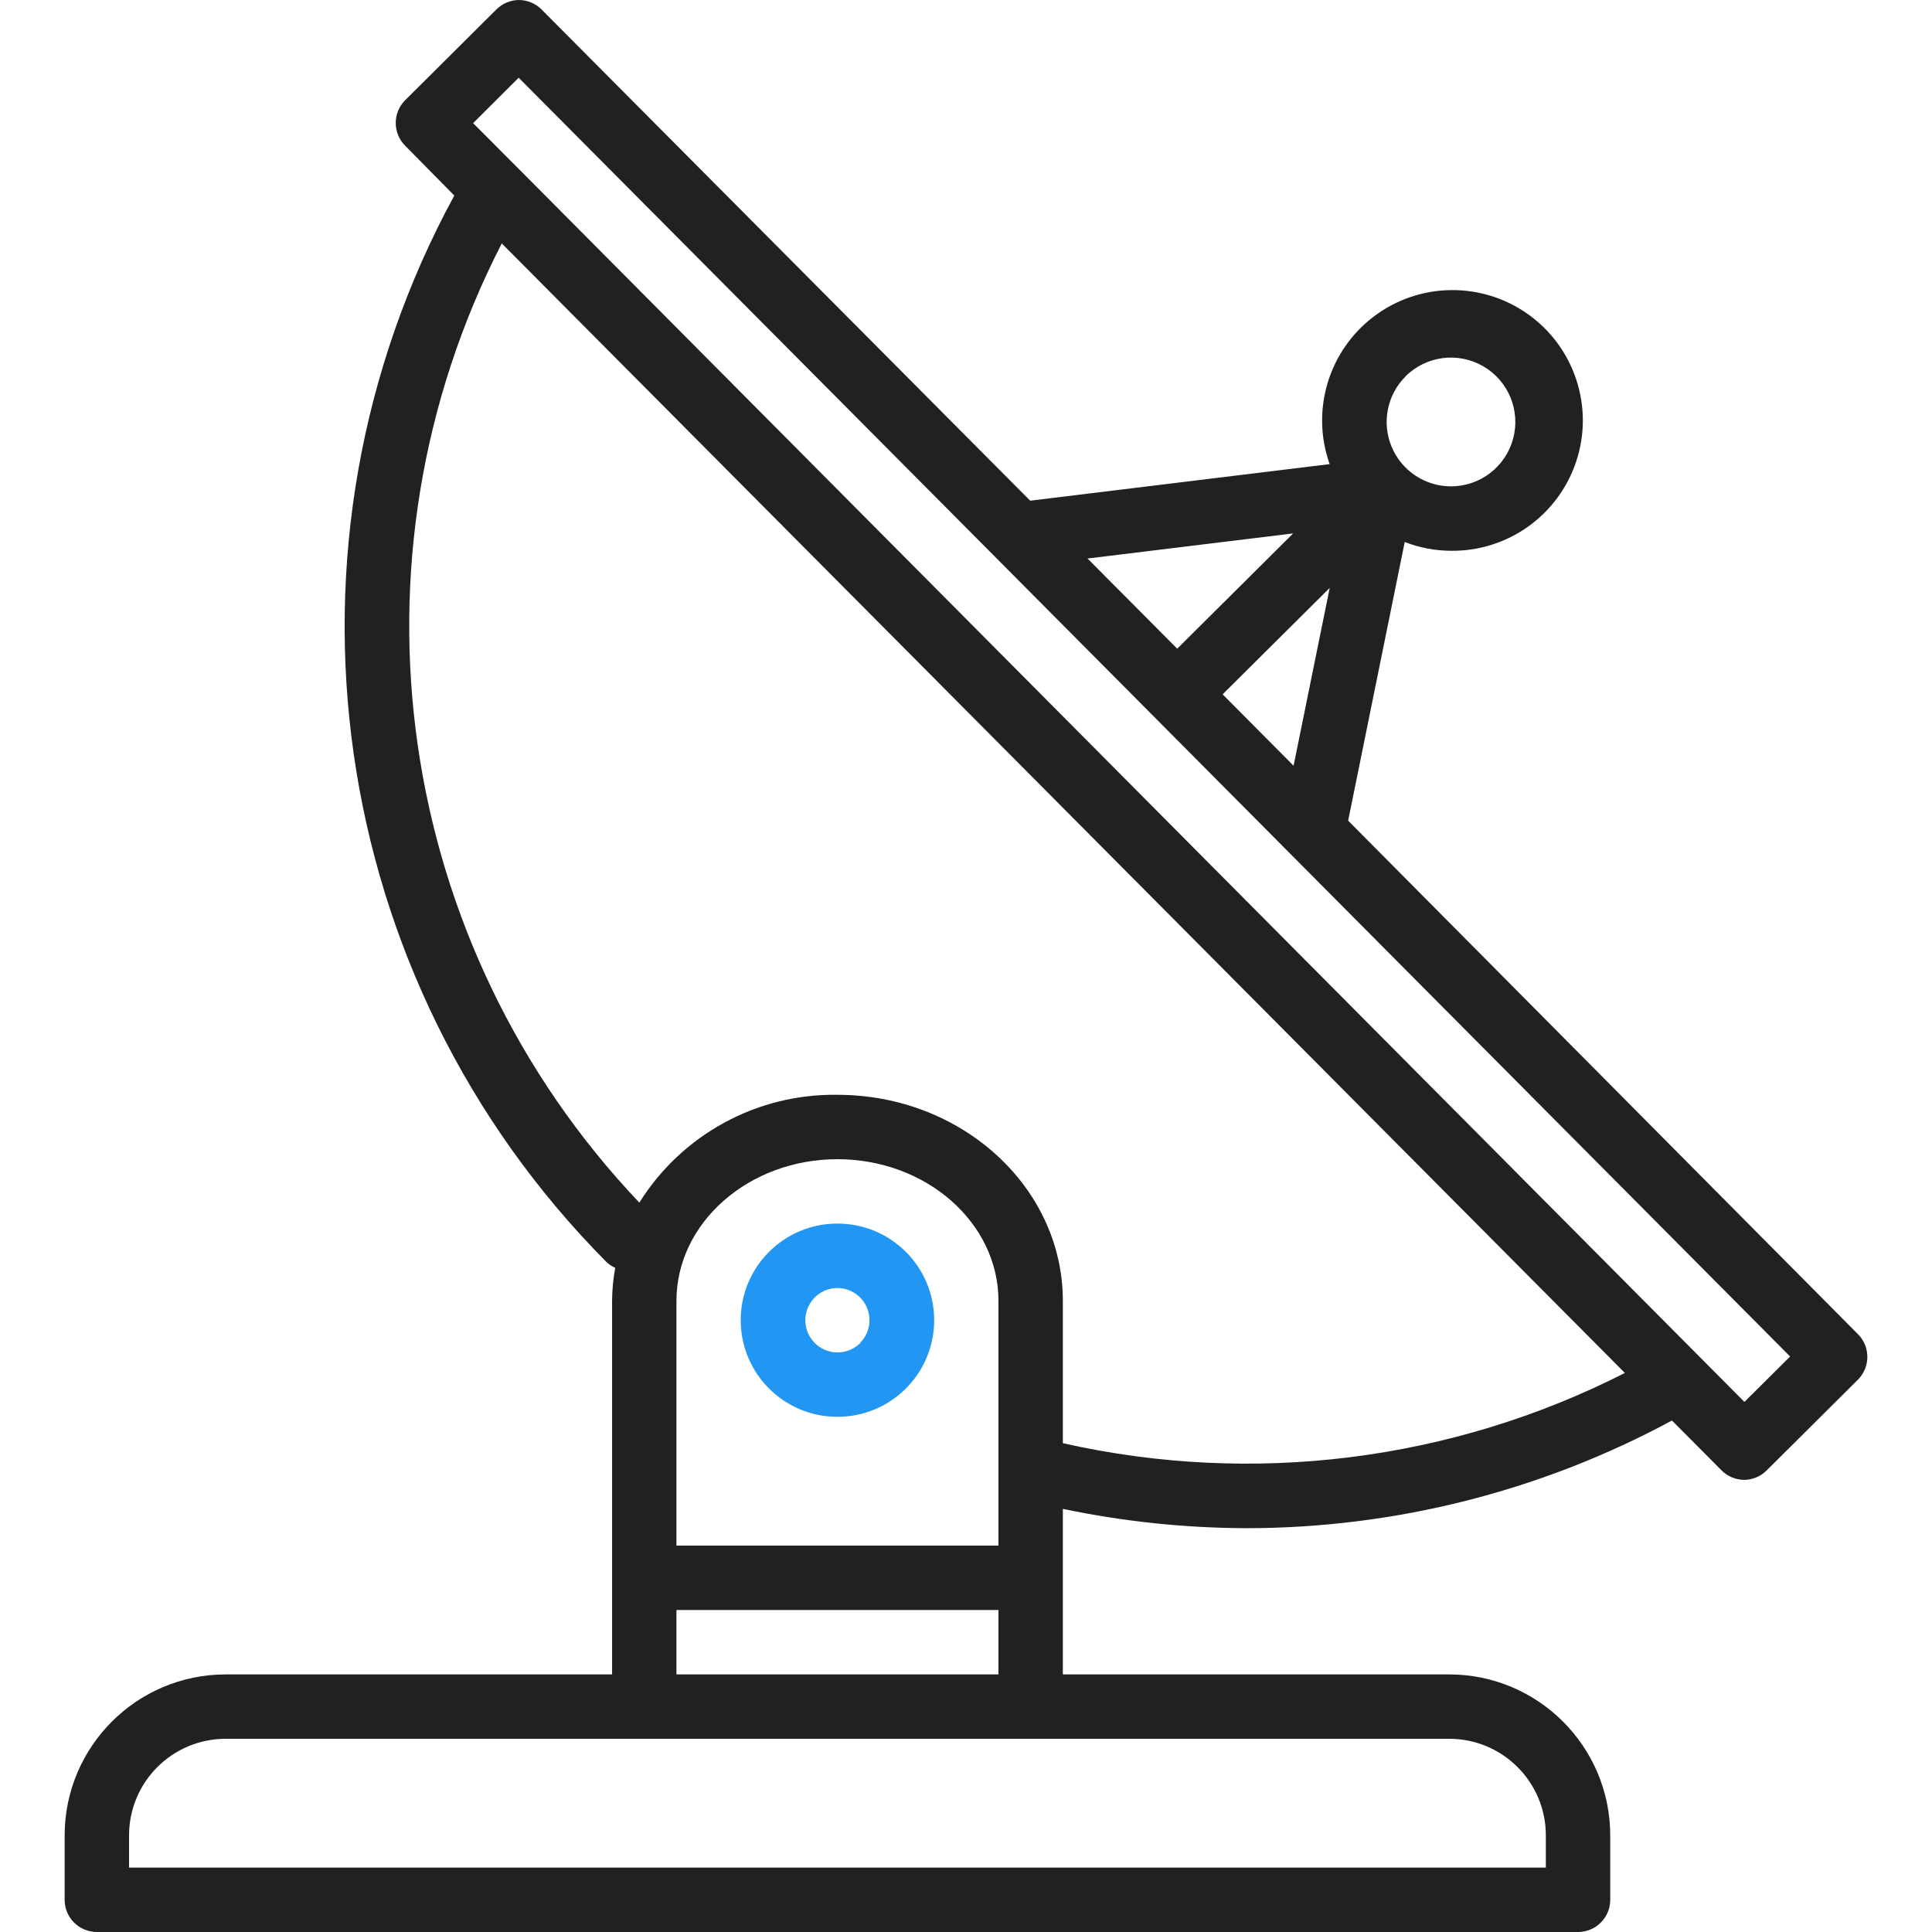
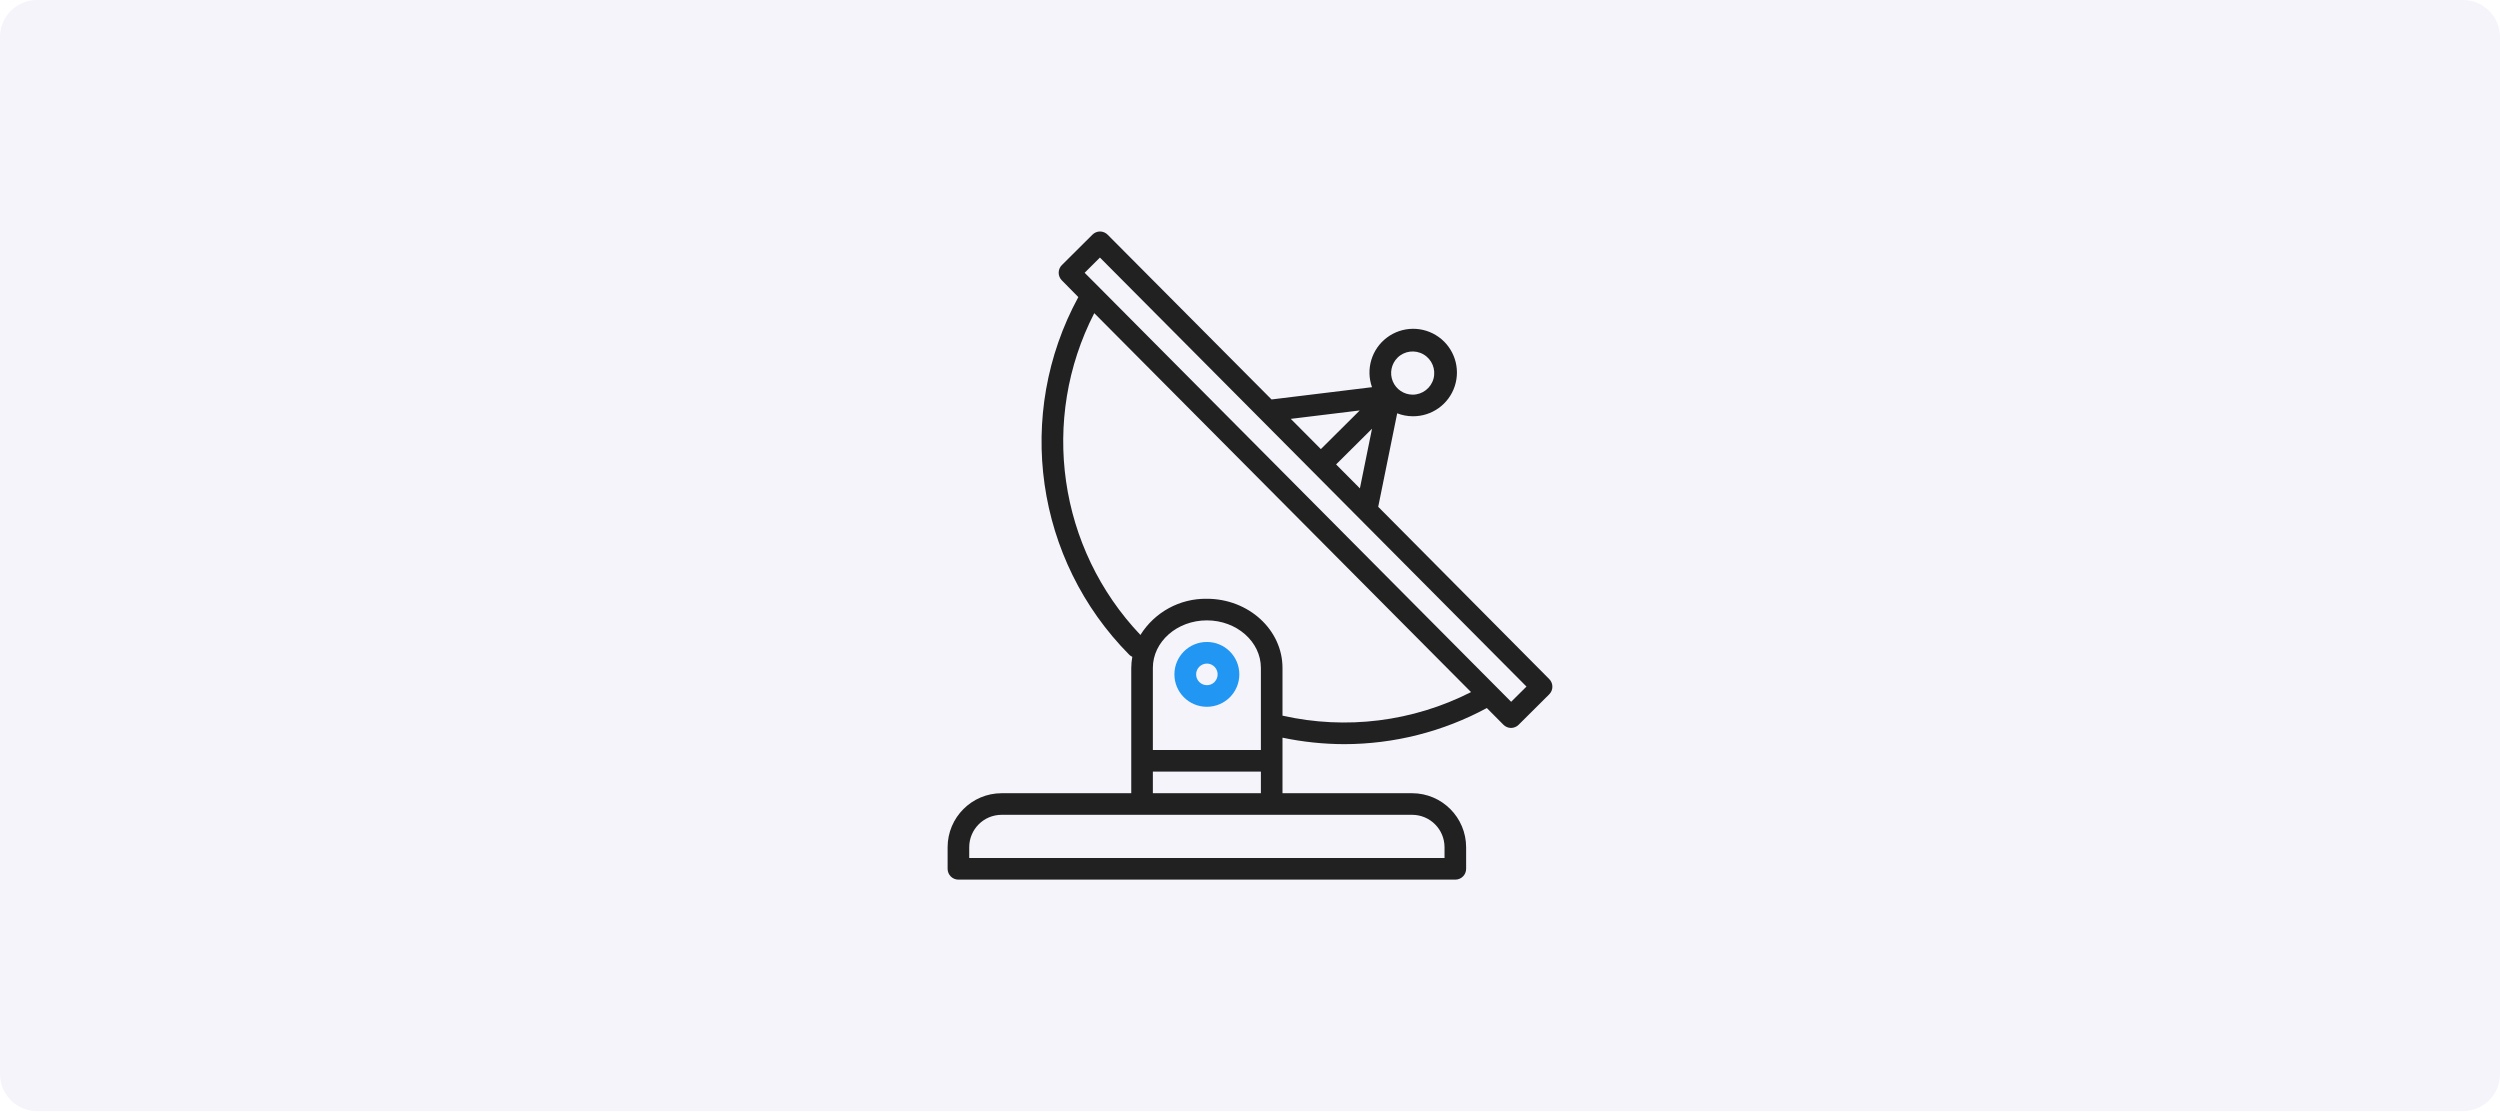
- <svg xmlns="http://www.w3.org/2000/svg" width="70" height="70" fill="none">
-   <path d="m67.316 48.339-18.47-18.605 2.05-10.097a4.655 4.655 0 0 0 1.66.319h.014a4.723 4.723 0 1 0-4.394-3.14l-10.85 1.325L19.628.35a1.166 1.166 0 0 0-.824-.35 1.17 1.17 0 0 0-.817.34L14.68 3.63a1.167 1.167 0 0 0 0 1.65l1.78 1.805a32.686 32.686 0 0 0 5.511 38.638c.094.09.202.161.32.213a6.77 6.77 0 0 0-.114 1.197v13.534h-14A5.84 5.84 0 0 0 2.342 66.5v2.333c0 .645.523 1.167 1.167 1.167h53.667c.644 0 1.166-.522 1.166-1.167V66.5a5.84 5.84 0 0 0-5.833-5.833h-14v-5.998c2.193.46 4.428.694 6.669.7a32.483 32.483 0 0 0 15.4-3.901l1.79 1.8c.216.221.513.347.823.35.306-.002.6-.124.817-.34l3.308-3.29a1.167 1.167 0 0 0 0-1.65ZM50.925 13.635a2.333 2.333 0 1 1 1.645 3.987h-.008a2.333 2.333 0 0 1-1.633-3.987h-.004ZM48.178 21.3l-1.309 6.444-2.571-2.587 3.88-3.857Zm-1.325-1.973-4.2 4.176-3.25-3.267 7.45-.909ZM52.509 63a3.5 3.5 0 0 1 3.5 3.5v1.167H4.676V66.5a3.5 3.5 0 0 1 3.5-3.5h44.333Zm-16.333-4.667v2.334H24.509v-2.334h11.667ZM24.509 56v-8.867c0-2.83 2.617-5.133 5.833-5.133 3.217 0 5.834 2.303 5.834 5.133V56H24.509Zm14-3.71v-5.157c0-4.117-3.663-7.466-8.167-7.466a8.312 8.312 0 0 0-7.177 3.907A30.34 30.34 0 0 1 18.18 8.82l40.692 40.925a30.233 30.233 0 0 1-20.363 2.544Zm24.695-1.496-1.644-1.653L18.792 6.116l-1.65-1.655 1.65-1.645L36.15 20.272c.008 0 .013.015.021.021l28.688 28.856-1.655 1.645Z" fill="#212121" />
-   <path d="M30.353 44.333h-.01a3.5 3.5 0 0 0-.011 7h.01a3.5 3.5 0 1 0 .01-7Zm.816 4.328a1.167 1.167 0 1 1-.827-1.994 1.166 1.166 0 0 1 .817 1.993h.01Z" fill="#2196F3" />
+ <svg xmlns="http://www.w3.org/2000/svg" width="270" height="120" fill="none">
+   <rect width="270" height="120" rx="4" fill="#F5F4FA" />
+   <path d="m167.316 73.338-18.469-18.604 2.05-10.097a4.654 4.654 0 0 0 1.659.319h.014a4.723 4.723 0 1 0-4.394-3.14l-10.85 1.325-17.698-17.791a1.17 1.17 0 0 0-.824-.35c-.306.002-.6.123-.817.34l-3.308 3.29a1.166 1.166 0 0 0 0 1.65l1.78 1.805c-6.897 12.683-4.657 28.39 5.511 38.638.094.09.202.161.32.213a6.677 6.677 0 0 0-.114 1.197v13.534h-14a5.841 5.841 0 0 0-5.834 5.833v2.333c0 .645.523 1.167 1.167 1.167h53.667c.644 0 1.166-.522 1.166-1.167V91.5a5.84 5.84 0 0 0-5.833-5.833h-14v-5.998c2.193.46 4.428.694 6.669.7a32.486 32.486 0 0 0 15.4-3.901l1.789 1.8c.217.221.514.347.824.35a1.17 1.17 0 0 0 .817-.34l3.308-3.29a1.166 1.166 0 0 0 0-1.65Zm-16.391-34.703a2.332 2.332 0 1 1 1.644 3.988h-.007a2.334 2.334 0 0 1-1.633-3.988h-.004Zm-2.747 7.666-1.309 6.444-2.571-2.587 3.88-3.857Zm-1.325-1.973-4.2 4.176-3.249-3.267 7.449-.909ZM152.509 88a3.5 3.5 0 0 1 3.5 3.5v1.167h-51.333V91.5a3.5 3.5 0 0 1 3.5-3.5h44.333Zm-16.333-4.667v2.334h-11.667v-2.334h11.667ZM124.509 81v-8.867c0-2.83 2.617-5.133 5.833-5.133 3.217 0 5.834 2.303 5.834 5.133V81h-11.667Zm14-3.71v-5.157c0-4.117-3.663-7.466-8.167-7.466a8.313 8.313 0 0 0-7.177 3.907 30.339 30.339 0 0 1-4.984-34.753l40.691 40.925a30.232 30.232 0 0 1-20.363 2.544Zm24.695-1.496-1.644-1.653-42.768-43.025-1.651-1.655 1.651-1.645 17.358 17.456c.008 0 .013.015.021.021l28.688 28.856-1.655 1.645Z" fill="#212121" />
+   <path d="M130.353 69.333h-.011a3.5 3.5 0 1 0-.01 7h.01a3.5 3.5 0 0 0 .011-7Zm.816 4.328a1.165 1.165 0 1 1-1.643-1.655c.217-.216.51-.338.816-.34a1.167 1.167 0 0 1 .817 1.995h.01Z" fill="#2196F3" />
</svg>
